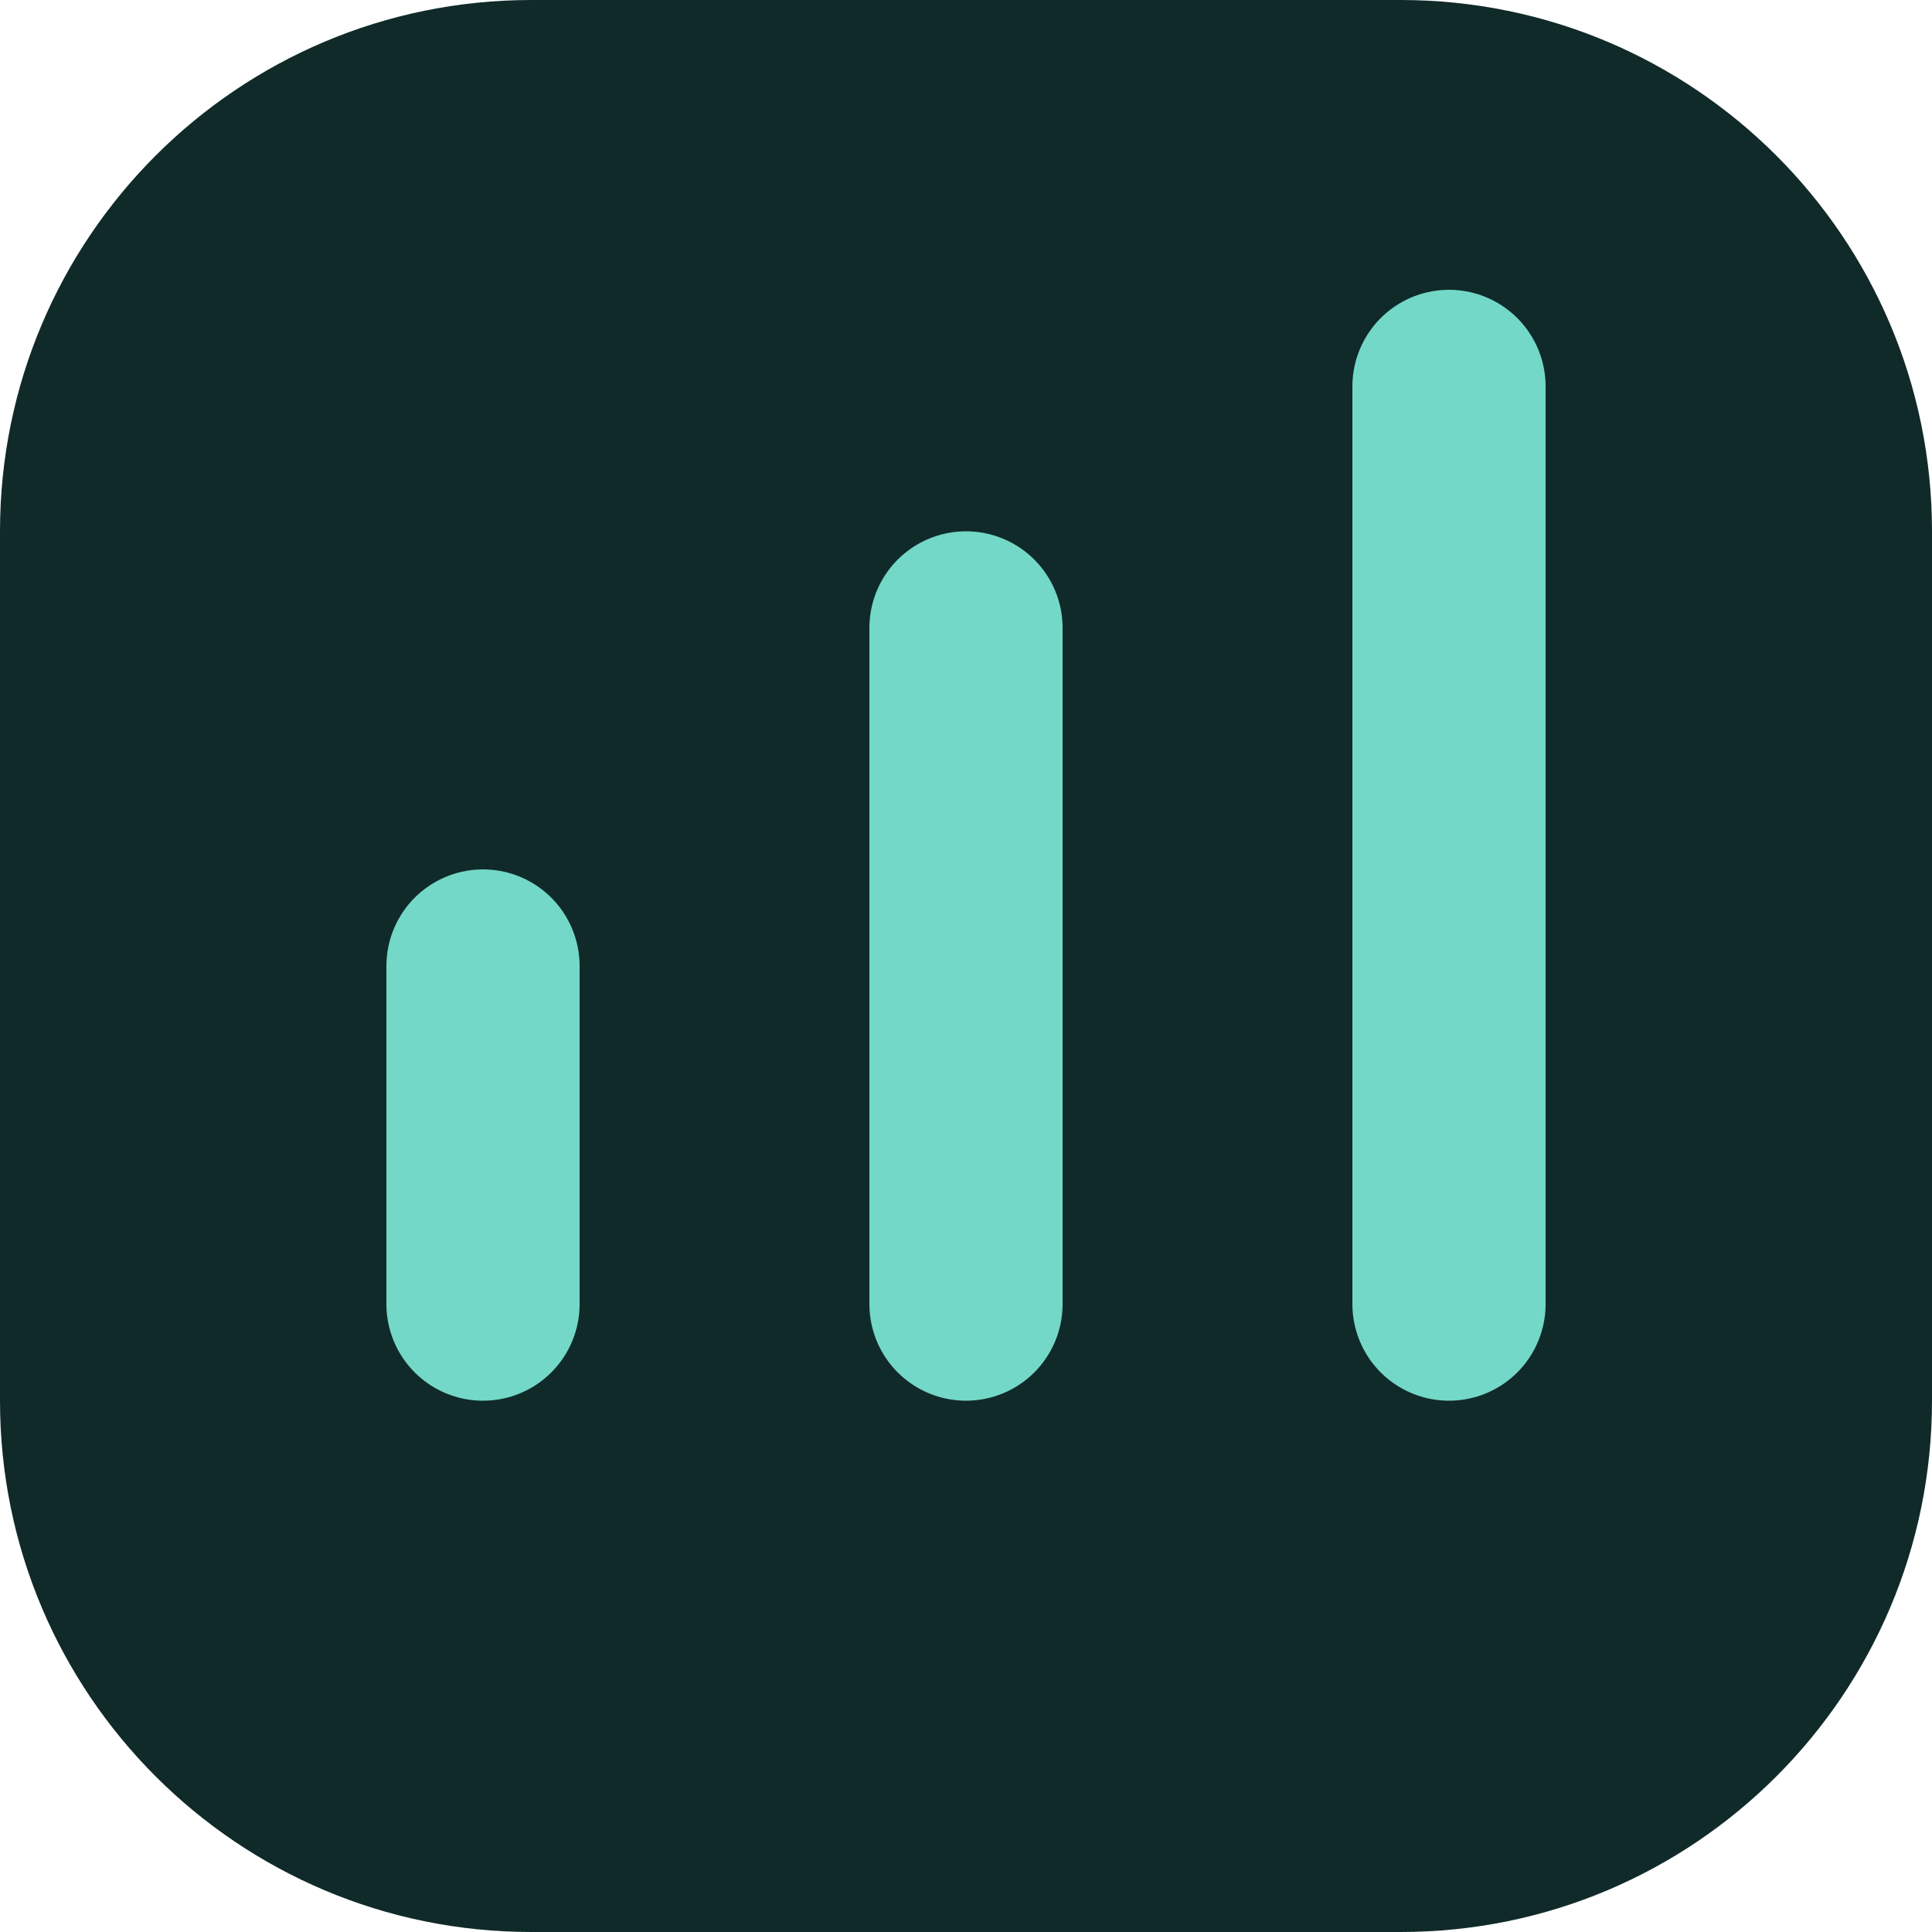
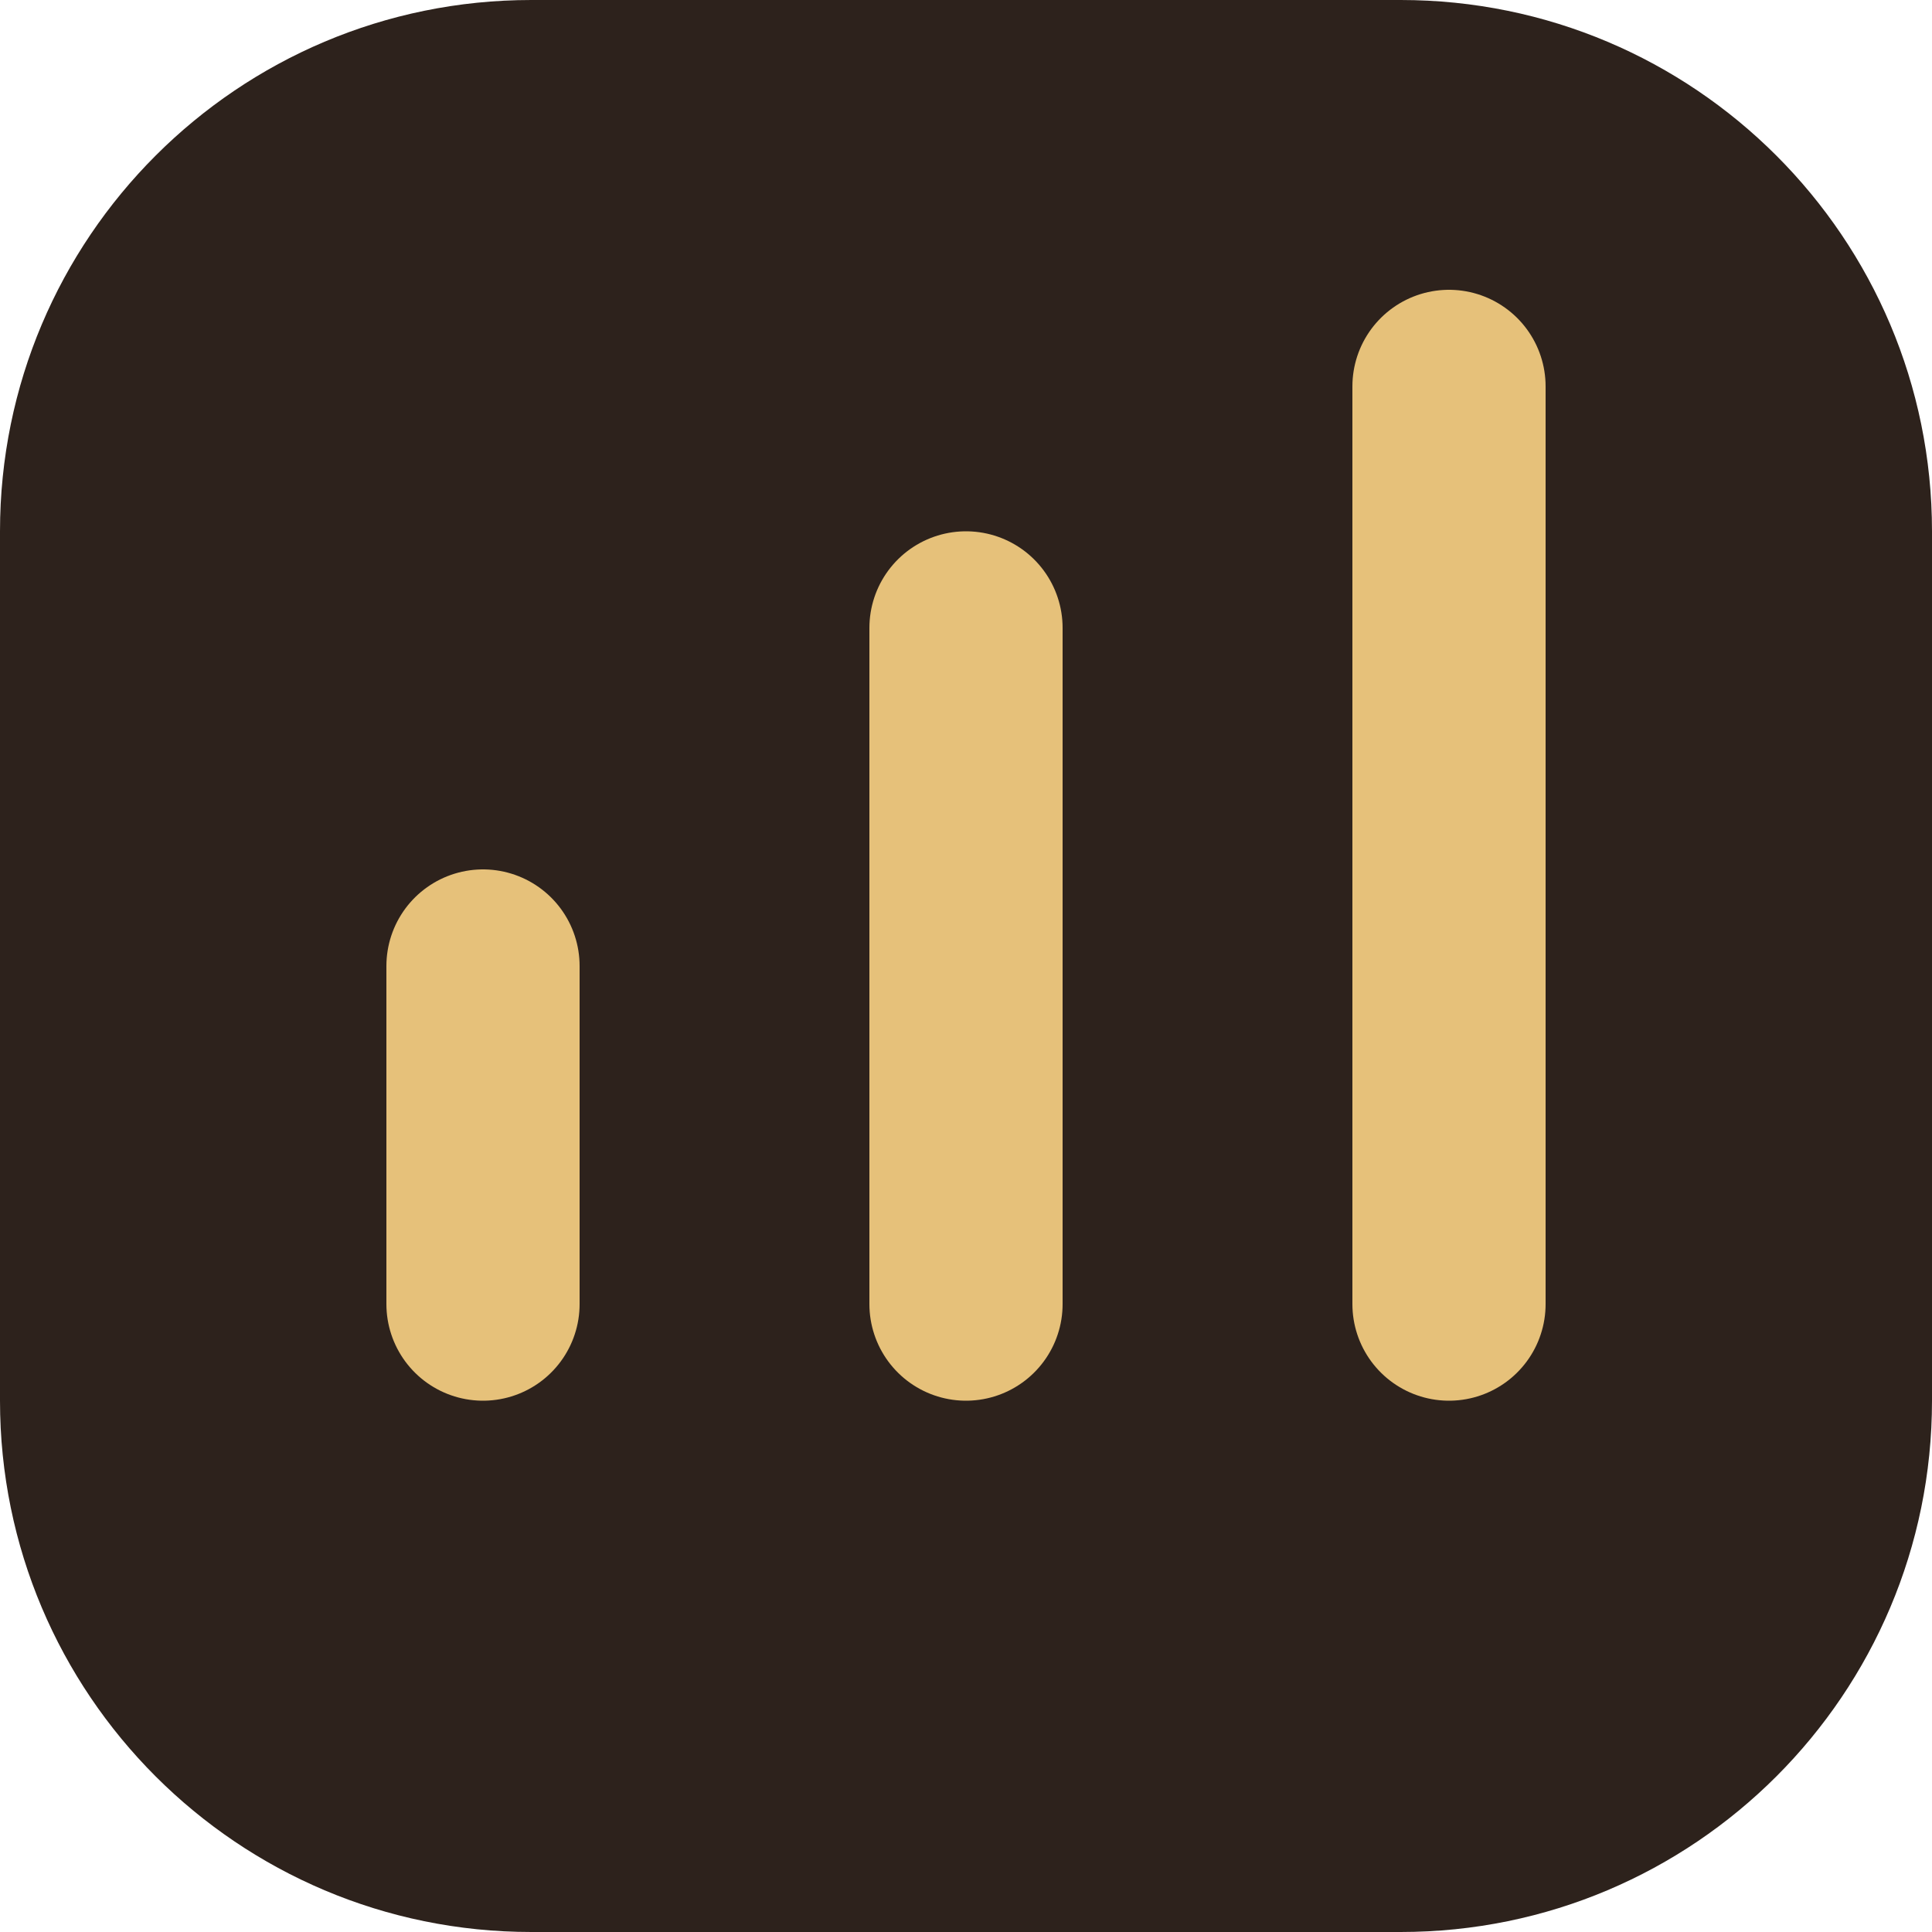
<svg xmlns="http://www.w3.org/2000/svg" viewBox="0 0 40 40">
-   <rect width="40" height="40" rx="11" fill="#102a29" />
-   <path d="M10 27V20m10 7V13m10 14V8" stroke="#73d8c7" stroke-width="4" stroke-linecap="round" />
+   <rect width="40" height="40" rx="11" fill="#2d221c" />
+   <path d="M10 27V20m10 7V13m10 14V8" stroke="#e6c17a" stroke-width="4" stroke-linecap="round" />
</svg>
